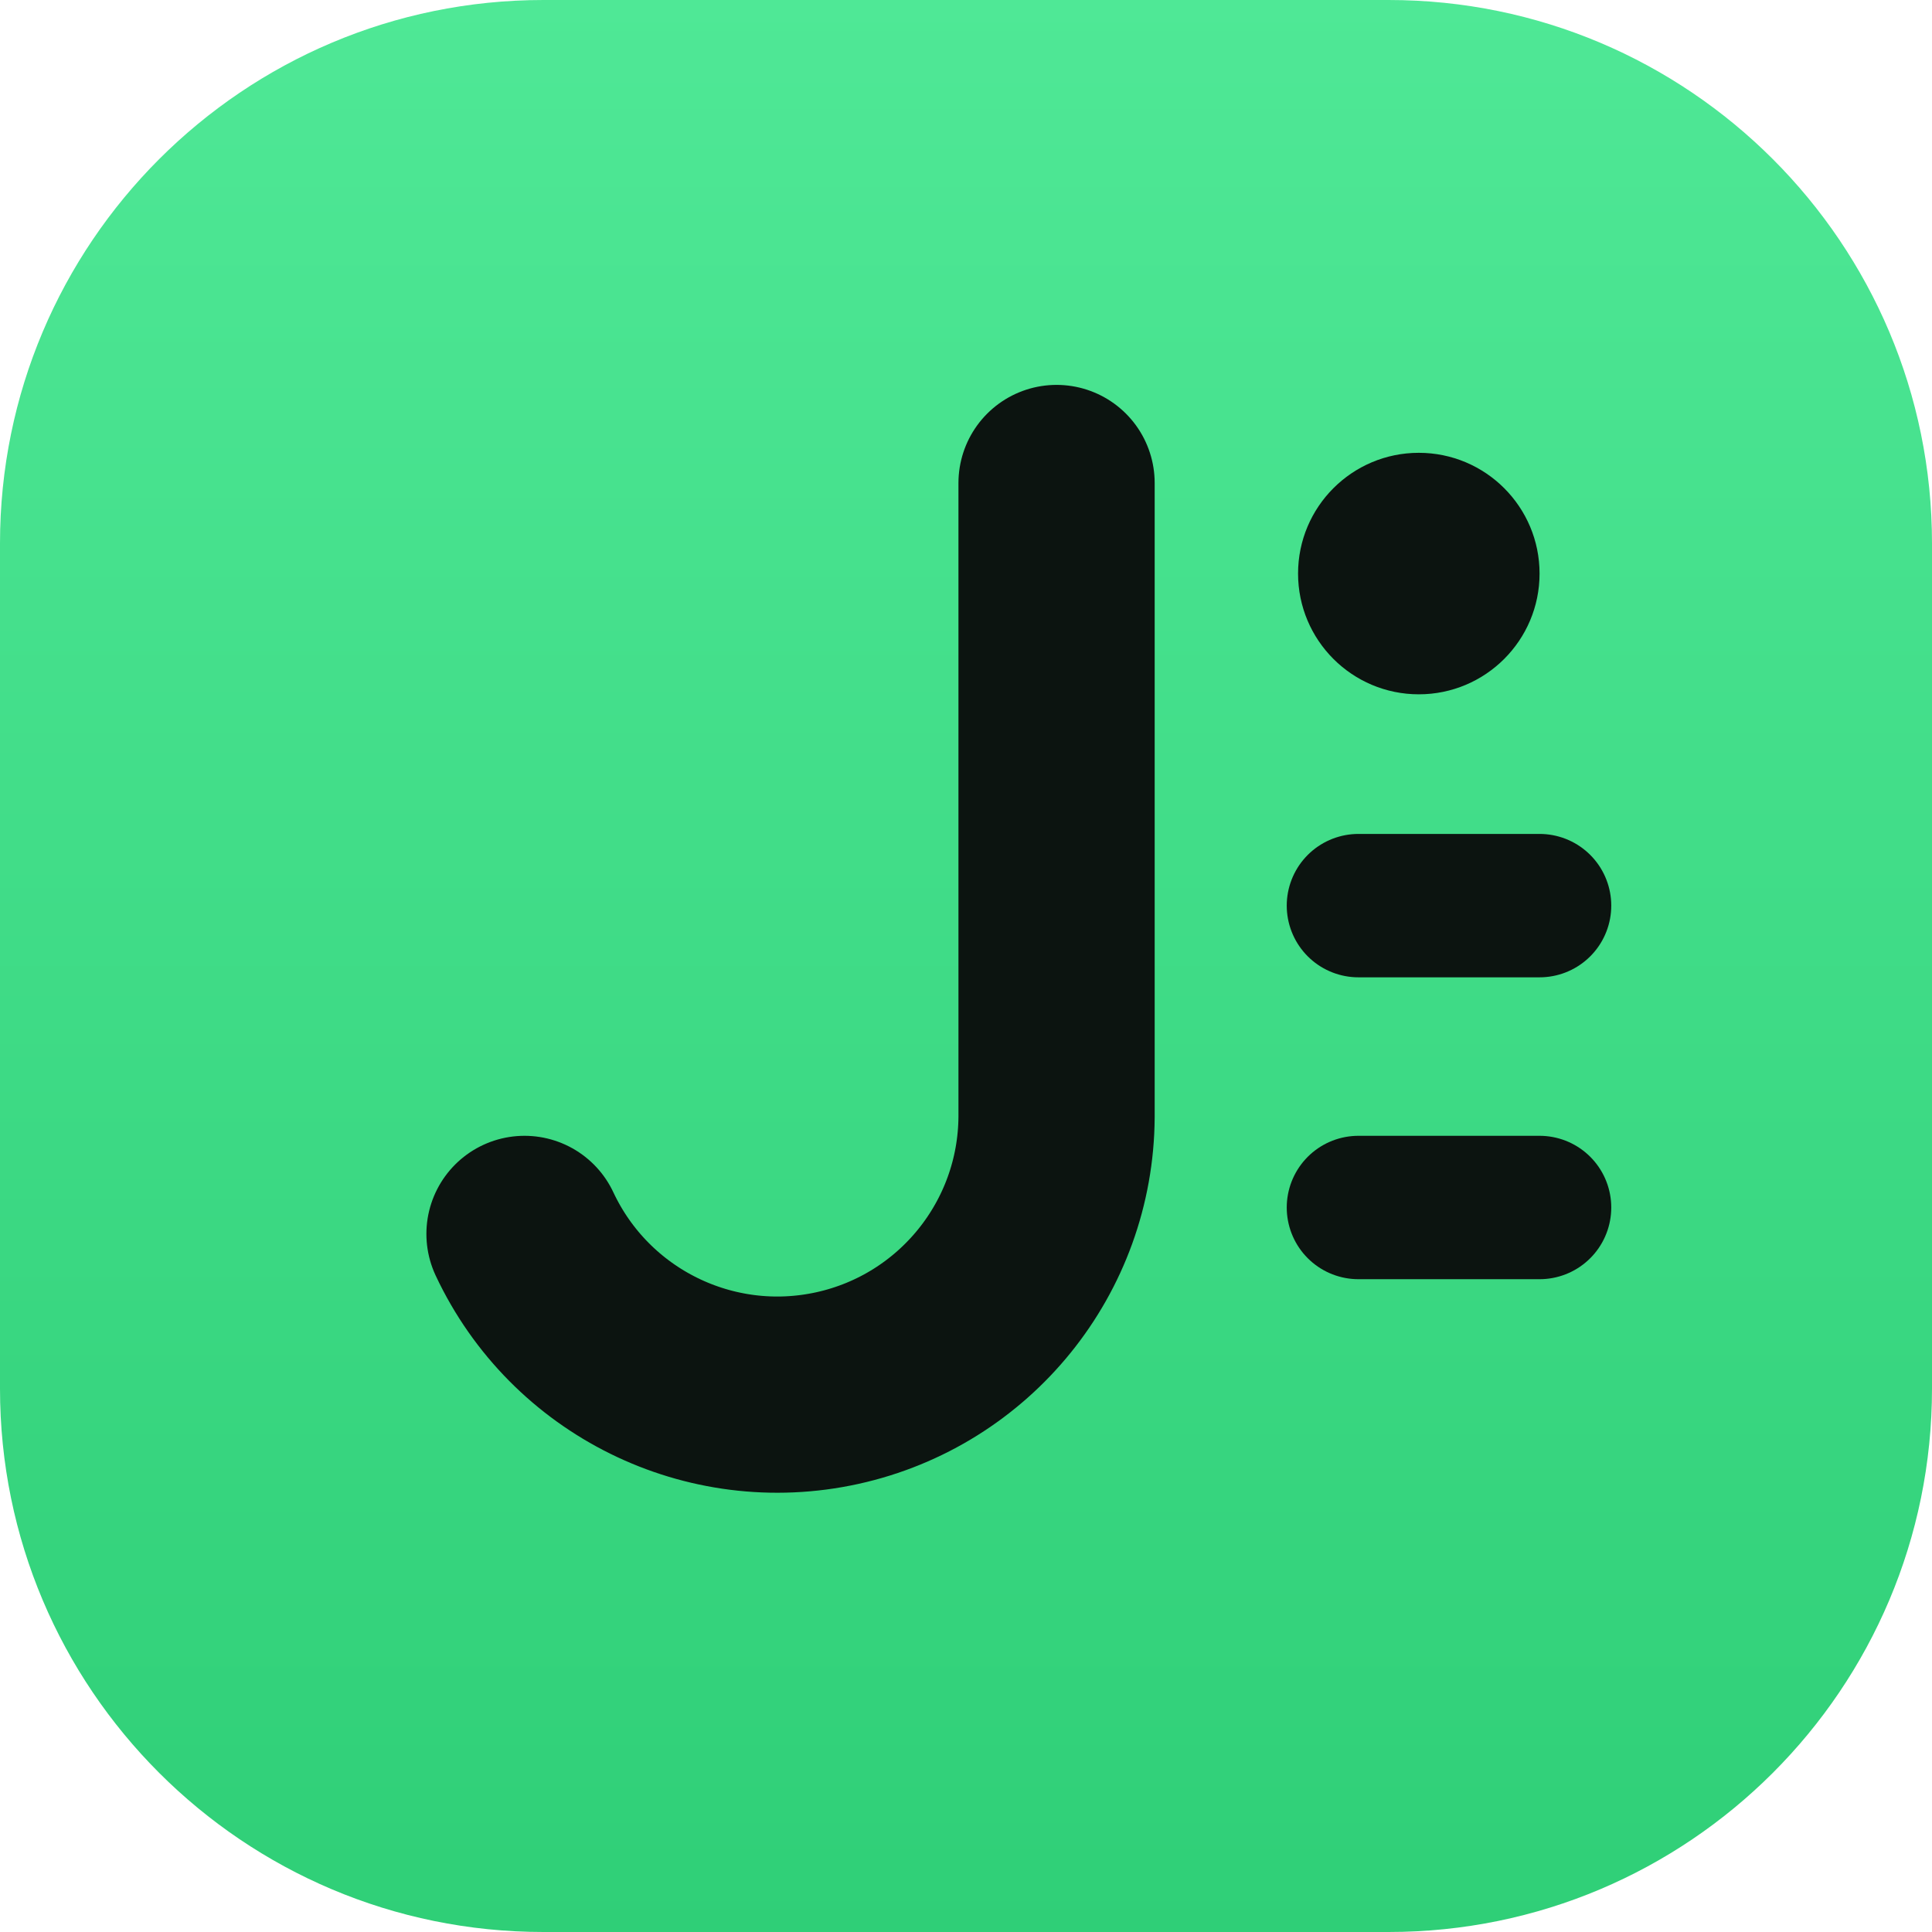
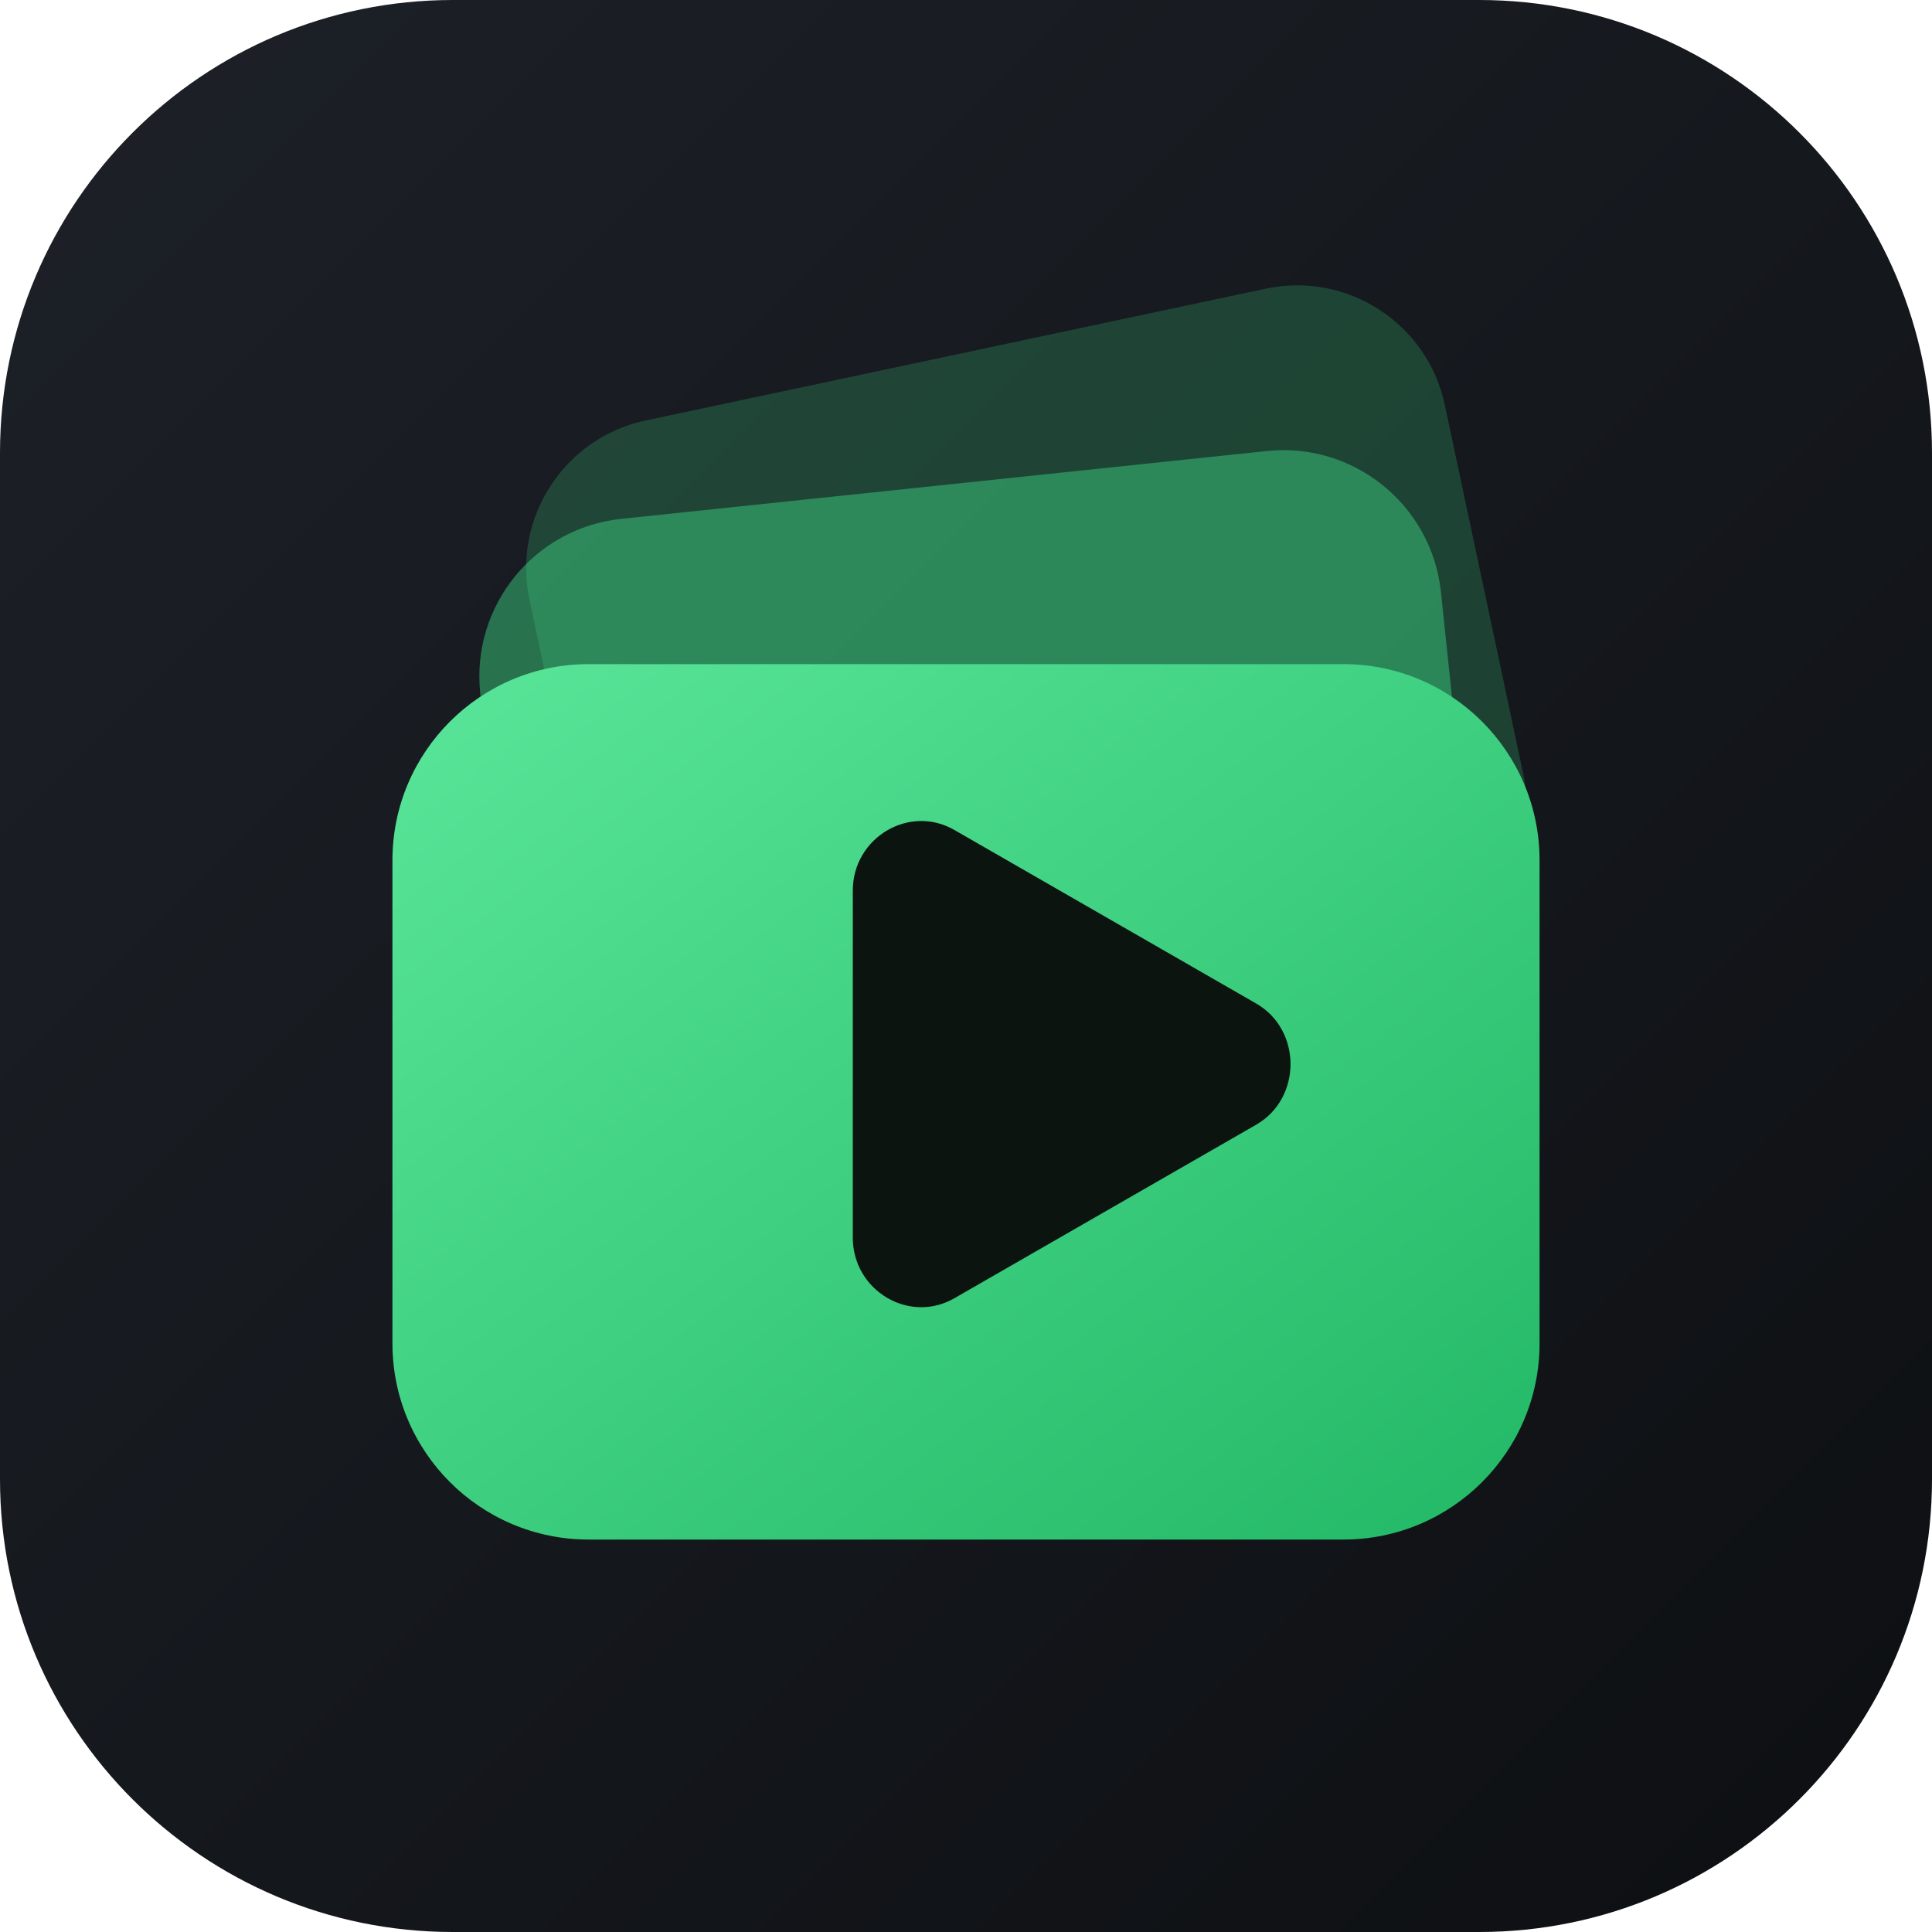
<svg xmlns="http://www.w3.org/2000/svg" viewBox="0 0 512 512">
  <defs>
-     <linearGradient id="bg" x1="0" y1="0" x2="0" y2="1">
-       <stop offset="0" stop-color="#4fe896" />
-       <stop offset="1" stop-color="#2fcf77" />
+     <linearGradient id="bg" x1="0" y1="0" x2="1" y2="1">
+       <stop offset="0" stop-color="#1d2128" />
+       <stop offset="1" stop-color="#0d0f12" />
+     </linearGradient>
+     <linearGradient id="card" x1="0" y1="0" x2="1" y2="1">
+       <stop offset="0" stop-color="#5ae69a" />
+       <stop offset="1" stop-color="#22b866" />
    </linearGradient>
  </defs>
-   <rect width="512" height="512" rx="144" fill="url(#bg)" />
-   <path d="M280 128v168a74 74 0 0 1-141 31" fill="none" stroke="#0c1410" stroke-width="52" stroke-linecap="round" />
-   <circle cx="376" cy="152" r="32" fill="#0c1410" />
-   <path d="M360 240h48M360 320h48" stroke="#0c1410" stroke-width="38" stroke-linecap="round" />
+   <rect width="512" height="512" rx="120" fill="url(#bg)" />
+   <rect x="148" y="92" width="248" height="180" rx="40" fill="#3ddc84" opacity=".22" transform="rotate(-12 272 182)" />
+   <rect x="132" y="128" width="256" height="188" rx="42" fill="#3ddc84" opacity=".45" transform="rotate(-6 260 222)" />
+   <rect x="104" y="176" width="304" height="232" rx="52" fill="url(#card)" />
+   <path d="M226 236c0-14 15-23 27-16l80 46c12 7 12 25 0 32l-80 46c-12 7-27-2-27-16z" fill="#0c1410" />
</svg>
